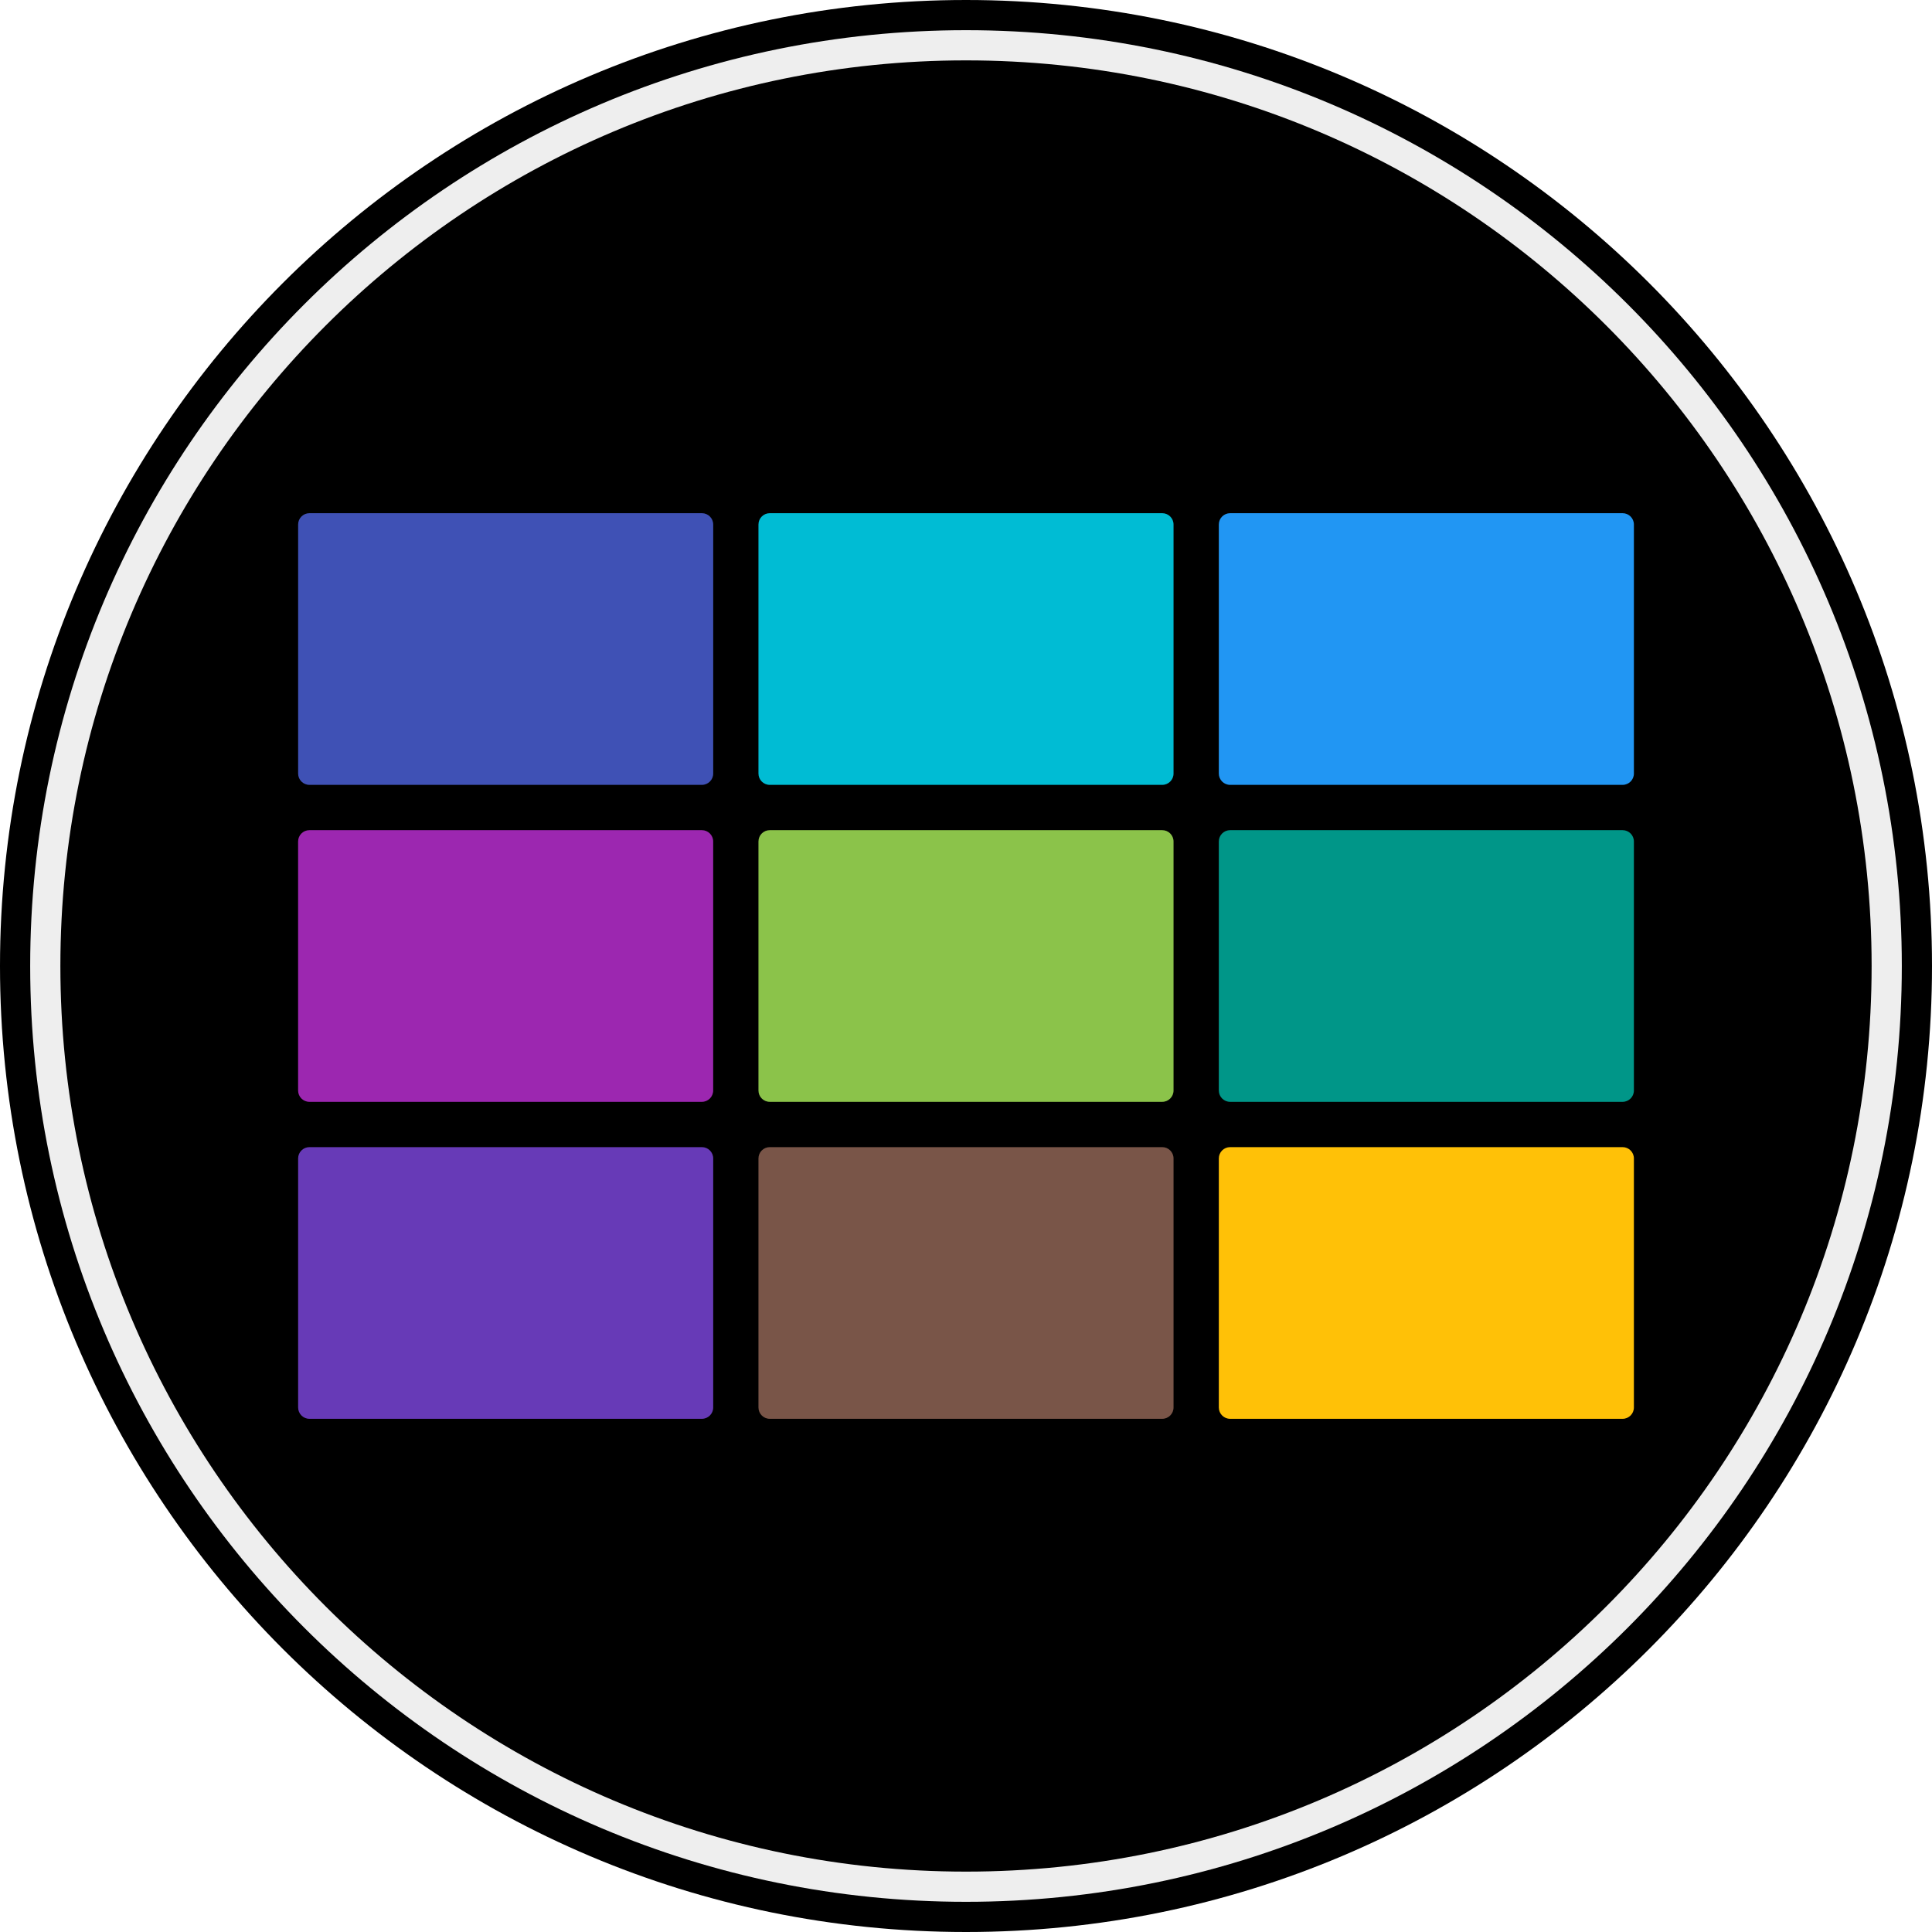
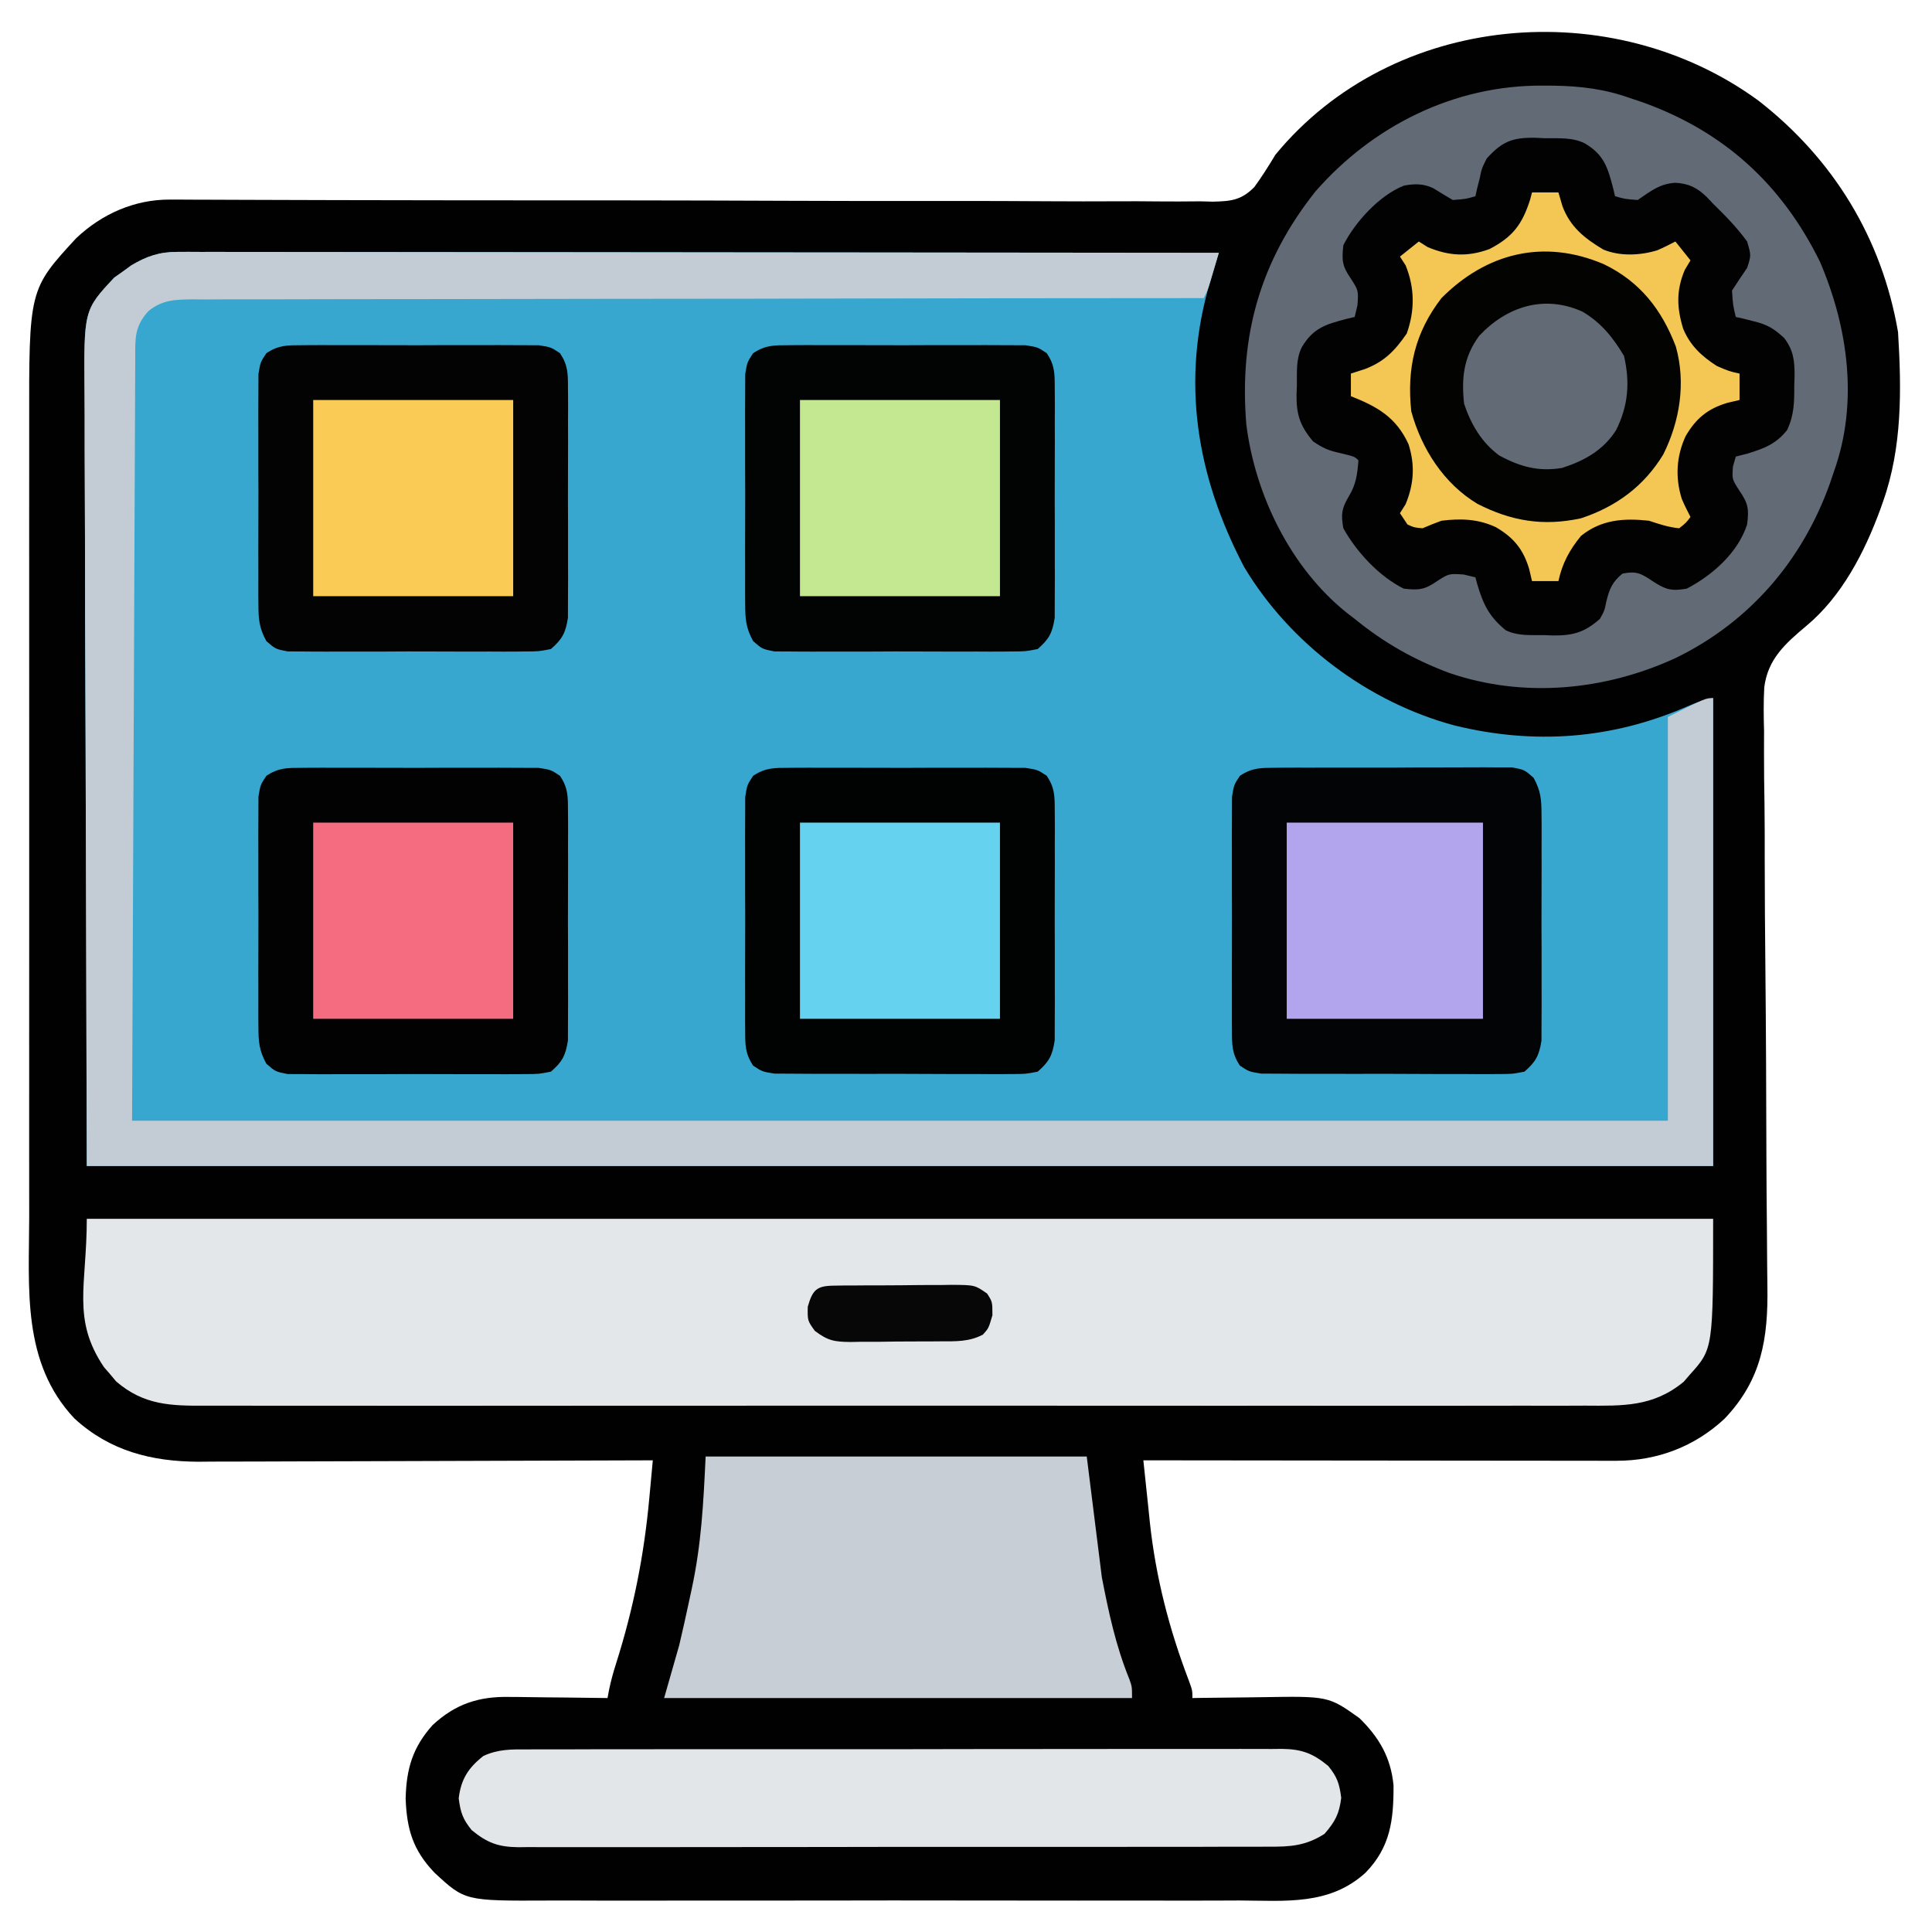
- <svg xmlns="http://www.w3.org/2000/svg" id="Row_3" data-name="Row 3" width="512" height="512" viewBox="0 0 512 512">
-   <defs>
-     <style>
-       .cls-1 {
-         fill: #eee;
-       }
- 
-       .cls-2 {
-         fill: #ffc107;
-       }
- 
-       .cls-3 {
-         fill: #795548;
-       }
- 
-       .cls-4 {
-         fill: #673ab7;
-       }
- 
-       .cls-10, .cls-4 {
-         fill-rule: evenodd;
-       }
- 
-       .cls-5 {
-         fill: #009688;
-       }
- 
-       .cls-6 {
-         fill: #8bc34a;
-       }
- 
-       .cls-7 {
-         fill: #9c27b0;
-       }
- 
-       .cls-8 {
-         fill: #2196f3;
-       }
- 
-       .cls-9 {
-         fill: #00bcd4;
-       }
- 
-       .cls-10 {
-         fill: #3f51b5;
-       }
-     </style>
-   </defs>
-   <circle id="Border" cx="256" cy="256" r="256" />
-   <circle id="Outer_Circle" data-name="Outer Circle" class="cls-1" cx="256" cy="256" r="248" />
-   <circle id="Inner_Circle" data-name="Inner Circle" cx="256" cy="256" r="240" />
-   <rect class="cls-2" x="323" y="304" width="110" height="72" rx="3" ry="3" />
-   <rect class="cls-3" x="201" y="304" width="110" height="72" rx="3" ry="3" />
-   <path class="cls-4" d="M82.007,304h104a3,3,0,0,1,3,3v66a3,3,0,0,1-3,3h-104a3,3,0,0,1-3-3V307A3,3,0,0,1,82.007,304Z" />
-   <rect class="cls-5" x="323" y="220" width="110" height="72" rx="3" ry="3" />
-   <rect class="cls-6" x="201" y="220" width="110" height="72" rx="3" ry="3" />
-   <rect class="cls-7" x="79" y="220" width="110" height="72" rx="3" ry="3" />
-   <rect class="cls-8" x="323" y="136" width="110" height="72" rx="3" ry="3" />
-   <rect class="cls-9" x="201" y="136" width="110" height="72" rx="3" ry="3" />
-   <path class="cls-10" d="M82.007,136h104a3,3,0,0,1,3,3v66a3,3,0,0,1-3,3h-104a3,3,0,0,1-3-3V139A3,3,0,0,1,82.007,136Z" />
+ <svg xmlns="http://www.w3.org/2000/svg" version="1.1" width="512" height="512">
+   <path d="M0 0 C19.83 15.455 32.67 36.388 36.957 61.305 C37.893 76.474 38.093 91.856 32.957 106.305 C32.721 106.974 32.485 107.642 32.242 108.332 C28.084 119.658 22.061 131.356 12.641 139.187 C7.088 143.846 2.447 147.965 1.508 155.438 C1.284 159.346 1.345 163.218 1.453 167.129 C1.453 168.887 1.448 170.644 1.437 172.402 C1.424 177.139 1.489 181.872 1.569 186.608 C1.637 191.583 1.628 196.559 1.627 201.535 C1.635 210.953 1.705 220.37 1.802 229.788 C1.972 246.649 2.031 263.511 2.074 280.372 C2.091 286.282 2.134 292.19 2.2 298.099 C2.238 301.781 2.26 305.463 2.278 309.146 C2.29 310.844 2.309 312.543 2.336 314.241 C2.55 328.024 0.83 338.968 -9.043 349.305 C-16.943 356.663 -26.862 360.435 -37.618 360.425 C-38.727 360.426 -39.836 360.428 -40.979 360.429 C-42.185 360.426 -43.392 360.422 -44.636 360.418 C-45.914 360.418 -47.193 360.419 -48.51 360.419 C-52.008 360.419 -55.505 360.413 -59.003 360.406 C-62.661 360.4 -66.319 360.399 -69.977 360.398 C-76.901 360.395 -83.825 360.387 -90.748 360.377 C-98.632 360.366 -106.516 360.36 -114.4 360.355 C-130.614 360.345 -146.829 360.327 -163.043 360.305 C-162.602 364.581 -162.148 368.855 -161.691 373.129 C-161.568 374.326 -161.445 375.523 -161.318 376.757 C-159.744 391.34 -156.191 405.07 -150.961 418.75 C-150.043 421.305 -150.043 421.305 -150.043 423.305 C-149.085 423.289 -148.127 423.273 -147.141 423.257 C-143.555 423.202 -139.969 423.168 -136.383 423.14 C-134.837 423.125 -133.291 423.104 -131.746 423.078 C-113.988 422.786 -113.988 422.786 -105.793 428.617 C-100.542 433.749 -97.446 439.083 -96.742 446.453 C-96.709 455.625 -97.56 462.815 -104.168 469.596 C-113.715 478.298 -125.385 477.015 -137.49 476.952 C-139.673 476.958 -141.855 476.967 -144.037 476.978 C-149.944 477.001 -155.851 476.992 -161.758 476.976 C-167.95 476.964 -174.142 476.975 -180.334 476.983 C-190.73 476.992 -201.127 476.98 -211.524 476.957 C-223.531 476.929 -235.538 476.938 -247.545 476.966 C-257.868 476.988 -268.191 476.992 -278.514 476.978 C-284.674 476.971 -290.833 476.97 -296.993 476.986 C-302.784 477.001 -308.576 476.991 -314.367 476.962 C-316.488 476.955 -318.61 476.957 -320.731 476.968 C-342.827 477.073 -342.827 477.073 -350.918 469.565 C-356.608 463.61 -358.233 458.098 -358.543 449.992 C-358.363 442.091 -356.703 436.391 -351.398 430.469 C-345.315 424.839 -339.129 422.832 -330.922 423.012 C-330.177 423.016 -329.432 423.02 -328.665 423.025 C-326.311 423.041 -323.959 423.079 -321.605 423.117 C-319.999 423.132 -318.393 423.146 -316.787 423.158 C-312.872 423.191 -308.958 423.243 -305.043 423.305 C-304.905 422.568 -304.767 421.831 -304.625 421.071 C-304.117 418.656 -303.495 416.384 -302.738 414.039 C-298.144 399.499 -295.352 385.458 -293.965 370.27 C-293.875 369.307 -293.785 368.344 -293.693 367.351 C-293.474 365.003 -293.258 362.654 -293.043 360.305 C-293.703 360.307 -294.363 360.31 -295.043 360.313 C-311.136 360.379 -327.229 360.429 -343.323 360.46 C-351.106 360.476 -358.888 360.497 -366.671 360.531 C-373.459 360.561 -380.246 360.58 -387.034 360.587 C-390.624 360.591 -394.214 360.6 -397.804 360.622 C-401.823 360.646 -405.842 360.647 -409.861 360.645 C-411.625 360.661 -411.625 360.661 -413.424 360.678 C-425.905 360.632 -436.94 357.819 -446.305 349.23 C-460.323 334.383 -458.337 314.699 -458.302 295.627 C-458.304 293.134 -458.308 290.641 -458.312 288.148 C-458.321 282.104 -458.319 276.061 -458.314 270.018 C-458.309 265.102 -458.308 260.187 -458.311 255.271 C-458.311 254.569 -458.311 253.867 -458.312 253.143 C-458.312 251.716 -458.313 250.289 -458.313 248.862 C-458.319 235.512 -458.313 222.162 -458.302 208.812 C-458.293 197.381 -458.294 185.95 -458.304 174.519 C-458.314 161.214 -458.319 147.908 -458.312 134.603 C-458.312 133.181 -458.311 131.76 -458.311 130.338 C-458.31 129.639 -458.31 128.94 -458.31 128.22 C-458.308 123.315 -458.311 118.411 -458.316 113.507 C-458.322 106.894 -458.317 100.282 -458.306 93.67 C-458.303 91.25 -458.304 88.83 -458.308 86.41 C-458.369 50.019 -458.369 50.019 -445.855 36.43 C-439.067 30.009 -430.409 26.161 -421.044 26.197 C-420.031 26.198 -419.018 26.199 -417.974 26.201 C-416.862 26.207 -415.751 26.214 -414.606 26.22 C-412.833 26.225 -412.833 26.225 -411.024 26.229 C-407.742 26.238 -404.46 26.251 -401.179 26.265 C-397.639 26.28 -394.1 26.289 -390.561 26.297 C-386.011 26.309 -381.461 26.321 -376.911 26.335 C-365.629 26.37 -354.347 26.386 -343.065 26.391 C-341.841 26.392 -341.841 26.392 -340.593 26.392 C-333.874 26.395 -327.155 26.397 -320.436 26.399 C-314.384 26.401 -308.331 26.403 -302.279 26.406 C-301.416 26.407 -300.553 26.407 -299.664 26.408 C-285.683 26.416 -271.702 26.461 -257.72 26.517 C-243.364 26.575 -229.009 26.59 -214.653 26.568 C-205.798 26.556 -196.945 26.576 -188.091 26.639 C-182.022 26.68 -175.953 26.679 -169.884 26.648 C-166.382 26.63 -162.883 26.631 -159.382 26.68 C-155.582 26.724 -151.788 26.7 -147.988 26.659 C-146.885 26.688 -145.783 26.716 -144.647 26.746 C-139.819 26.629 -137.13 26.397 -133.637 22.887 C-131.607 20.101 -129.824 17.253 -128.043 14.305 C-96.889 -23.559 -38.844 -28.451 0 0 Z " fill="#010101" transform="translate(466.043,26.69531)" />
+   <path d="M0 0 C0.989 -0.004 1.978 -0.008 2.996 -0.012 C4.075 -0.006 5.154 -0 6.265 0.006 C7.993 0.003 7.993 0.003 9.756 0 C12.948 -0.002 16.141 0.004 19.333 0.014 C22.778 0.023 26.222 0.02 29.666 0.018 C35.633 0.017 41.599 0.023 47.565 0.035 C56.191 0.051 64.817 0.056 73.443 0.059 C87.439 0.063 101.434 0.076 115.43 0.095 C129.025 0.114 142.62 0.128 156.215 0.136 C157.472 0.137 157.472 0.137 158.754 0.138 C162.958 0.14 167.163 0.143 171.367 0.145 C206.243 0.166 241.12 0.201 275.996 0.246 C275.791 0.93 275.585 1.613 275.373 2.318 C275.104 3.216 274.834 4.114 274.556 5.04 C274.288 5.93 274.021 6.819 273.745 7.736 C265.865 34.145 270.048 59.36 282.688 83.473 C294.87 103.845 315.623 119.371 338.473 125.504 C359.478 130.653 380.096 129.167 399.922 120.551 C402.996 119.246 402.996 119.246 406.996 118.246 C406.996 159.166 406.996 200.086 406.996 242.246 C264.766 242.246 122.536 242.246 -24.004 242.246 C-24.107 205.657 -24.21 169.069 -24.316 131.371 C-24.362 119.82 -24.407 108.269 -24.454 96.368 C-24.477 82.258 -24.477 82.258 -24.481 75.651 C-24.486 71.039 -24.504 66.427 -24.532 61.815 C-24.566 55.928 -24.576 50.041 -24.569 44.153 C-24.571 41.995 -24.58 39.837 -24.6 37.68 C-24.79 15.429 -24.79 15.429 -16.722 6.809 C-15.624 6.035 -15.624 6.035 -14.504 5.246 C-13.772 4.71 -13.039 4.174 -12.285 3.621 C-8.208 1.164 -4.768 -0.004 0 0 Z " fill="#37A7D0" transform="translate(47.00372,66.7539)" />
+   <path d="M0 0 C142.23 0 284.46 0 431 0 C431 34.449 431 34.449 424.812 41.312 C424.283 41.927 423.753 42.542 423.207 43.176 C415.121 49.86 407.085 49.569 397.096 49.508 C395.466 49.513 393.835 49.519 392.205 49.527 C387.734 49.544 383.264 49.535 378.794 49.523 C373.969 49.514 369.145 49.528 364.32 49.539 C354.872 49.557 345.424 49.553 335.976 49.541 C328.298 49.532 320.619 49.531 312.941 49.535 C311.848 49.536 310.755 49.536 309.629 49.537 C307.409 49.538 305.189 49.54 302.968 49.541 C282.15 49.552 261.332 49.539 240.514 49.518 C222.651 49.5 204.789 49.503 186.926 49.521 C166.183 49.543 145.439 49.551 124.695 49.539 C122.483 49.538 120.271 49.537 118.059 49.535 C116.427 49.534 116.427 49.534 114.761 49.533 C107.092 49.53 99.423 49.536 91.754 49.545 C82.407 49.556 73.061 49.553 63.715 49.532 C58.946 49.522 54.178 49.517 49.409 49.531 C45.043 49.543 40.678 49.536 36.312 49.515 C34.733 49.51 33.154 49.513 31.576 49.522 C22.282 49.575 15.15 49.421 7.793 43.105 C7.263 42.473 6.733 41.84 6.188 41.188 C5.645 40.562 5.102 39.937 4.543 39.293 C-4.022 26.565 0 17.674 0 0 Z " fill="#E3E7EA" transform="translate(23,323)" />
+   <path d="M0 0 C0.989 -0.004 1.978 -0.008 2.996 -0.012 C4.075 -0.006 5.154 -0 6.265 0.006 C7.993 0.003 7.993 0.003 9.756 0 C12.948 -0.002 16.141 0.004 19.333 0.014 C22.778 0.023 26.222 0.02 29.666 0.018 C35.633 0.017 41.599 0.023 47.565 0.035 C56.191 0.051 64.817 0.056 73.443 0.059 C87.439 0.063 101.434 0.076 115.43 0.095 C129.025 0.114 142.62 0.128 156.215 0.136 C157.472 0.137 157.472 0.137 158.754 0.138 C162.958 0.14 167.163 0.143 171.367 0.145 C206.243 0.166 241.12 0.201 275.996 0.246 C275.519 1.872 275.04 3.497 274.559 5.121 C274.292 6.026 274.025 6.931 273.75 7.863 C272.996 10.246 272.996 10.246 271.996 12.246 C271.124 12.246 271.124 12.246 270.233 12.247 C235.762 12.26 201.291 12.3 166.82 12.373 C162.682 12.382 158.544 12.39 154.406 12.399 C153.582 12.4 152.758 12.402 151.909 12.404 C138.567 12.43 125.224 12.44 111.881 12.442 C98.192 12.445 84.503 12.467 70.814 12.507 C62.366 12.53 53.918 12.539 45.469 12.53 C39.678 12.524 33.886 12.537 28.094 12.565 C24.752 12.58 21.41 12.585 18.067 12.573 C14.443 12.561 10.82 12.58 7.196 12.607 C6.139 12.596 5.083 12.586 3.995 12.575 C-0.62 12.638 -3.956 12.693 -7.641 15.661 C-11.465 19.845 -11.155 23.02 -11.162 28.459 C-11.167 29.316 -11.172 30.173 -11.177 31.057 C-11.192 33.955 -11.201 36.852 -11.209 39.75 C-11.219 41.853 -11.229 43.956 -11.239 46.059 C-11.267 51.707 -11.288 57.355 -11.308 63.002 C-11.327 68.296 -11.352 73.589 -11.377 78.883 C-11.445 94.379 -11.505 109.875 -11.566 125.371 C-11.711 159.98 -11.855 194.589 -12.004 230.246 C122.306 230.246 256.616 230.246 394.996 230.246 C394.996 194.936 394.996 159.626 394.996 123.246 C404.996 118.246 404.996 118.246 406.996 118.246 C406.996 159.166 406.996 200.086 406.996 242.246 C264.766 242.246 122.536 242.246 -24.004 242.246 C-24.107 205.657 -24.21 169.069 -24.316 131.371 C-24.362 119.82 -24.407 108.269 -24.454 96.368 C-24.477 82.258 -24.477 82.258 -24.481 75.651 C-24.486 71.039 -24.504 66.427 -24.532 61.815 C-24.566 55.928 -24.576 50.041 -24.569 44.153 C-24.571 41.995 -24.58 39.837 -24.6 37.68 C-24.79 15.429 -24.79 15.429 -16.722 6.809 C-15.624 6.035 -15.624 6.035 -14.504 5.246 C-13.772 4.71 -13.039 4.174 -12.285 3.621 C-8.208 1.164 -4.768 -0.004 0 0 Z " fill="#C3CCD4" transform="translate(47.00372,66.7539)" />
+   <path d="M0 0 C0.781 -0.011 1.562 -0.022 2.367 -0.033 C7.68 0.034 10.811 1.044 15 4.562 C17.458 8.25 18.012 11.259 19 15.562 C21.714 16.434 21.714 16.434 25 16.562 C25.949 15.923 26.898 15.284 27.875 14.625 C30.959 12.59 33.054 11.669 36.785 11.848 C41.846 13.481 45.407 17.815 49 21.562 C49.576 22.119 50.152 22.676 50.746 23.25 C53.207 25.816 53.996 27.535 54.562 31.062 C54 34.562 54 34.562 51.938 37.562 C49.611 40.512 49.611 40.512 50.25 44.438 C50.498 45.469 50.745 46.5 51 47.562 C51.664 47.709 52.328 47.856 53.012 48.008 C54.336 48.344 54.336 48.344 55.688 48.688 C56.558 48.896 57.428 49.105 58.324 49.32 C61.904 50.982 64.176 53.103 66 56.562 C66.665 59.594 66.657 62.47 66.562 65.562 C66.573 66.344 66.584 67.125 66.596 67.93 C66.529 73.247 65.486 76.343 62 80.562 C58.733 82.816 54.803 83.539 51 84.562 C50.129 87.276 50.129 87.276 50 90.562 C50.66 91.491 51.32 92.419 52 93.375 C54.367 97.148 54.513 98.964 53.805 103.258 C51.491 109.884 44.206 116.459 38 119.562 C33.987 120.019 32.425 119.861 29.062 117.5 C26.056 115.178 26.056 115.178 22.125 115.812 C21.094 116.06 20.062 116.308 19 116.562 C18.841 117.238 18.683 117.913 18.52 118.609 C17.085 124.094 16.13 127.537 11 130.562 C7.774 132.175 4.291 131.83 0.75 131.875 C-0.002 131.904 -0.753 131.933 -1.527 131.963 C-6.834 132.023 -9.778 131.055 -14 127.562 C-16.253 124.295 -16.976 120.366 -18 116.562 C-21.22 115.696 -21.22 115.696 -25 115.562 C-27.031 116.848 -29.033 118.181 -31 119.562 C-34.223 120.263 -36.023 120.11 -38.91 118.492 C-44.35 114.656 -49.987 109.588 -53 103.562 C-53.457 99.633 -53.04 97.302 -51 94 C-49.08 90.7 -48.26 89.263 -49 85.562 C-51.897 83.382 -51.897 83.382 -55.375 82.75 C-59.476 81.406 -61.234 79.817 -64 76.562 C-65.613 73.337 -65.268 69.853 -65.312 66.312 C-65.342 65.561 -65.371 64.809 -65.4 64.035 C-65.461 58.732 -64.526 55.756 -61 51.562 C-57.313 49.104 -54.303 48.55 -50 47.562 C-49.133 44.343 -49.133 44.343 -49 40.562 C-50.285 38.531 -51.619 36.53 -53 34.562 C-53.628 30.796 -53.267 29.075 -51.5 25.688 C-47.4 20.172 -42.728 14.592 -36 12.562 C-32.177 12.413 -28.938 12.845 -25.875 15.188 C-23.947 16.921 -23.947 16.921 -20.75 16.25 C-19.843 16.023 -18.935 15.796 -18 15.562 C-17.853 14.899 -17.706 14.235 -17.555 13.551 C-17.33 12.668 -17.106 11.785 -16.875 10.875 C-16.666 10.005 -16.457 9.135 -16.242 8.238 C-12.766 0.75 -7.544 -0.23 0 0 Z " fill="#030202" transform="translate(409,36.4375)" />
+   <path d="M0 0 C0.971 0.005 1.942 0.01 2.943 0.015 C10.072 0.131 16.443 0.896 23.188 3.312 C24.238 3.664 25.289 4.016 26.371 4.379 C48.002 12.099 63.385 26.131 73.5 46.688 C80.97 64.144 83.74 84.045 77.188 102.312 C76.824 103.386 76.46 104.46 76.086 105.566 C68.757 125.968 54.802 142.168 35.274 151.681 C16.505 160.336 -5.129 162.415 -24.841 155.612 C-34.137 152.137 -42.099 147.611 -49.812 141.312 C-50.454 140.821 -51.096 140.33 -51.758 139.824 C-66.735 127.903 -76.184 108.53 -78.527 89.781 C-80.445 66.452 -74.925 46.586 -60.211 28.055 C-44.933 10.587 -23.348 -0.14 0 0 Z M-14.812 19.312 C-16.13 21.92 -16.13 21.92 -16.688 24.625 C-16.912 25.508 -17.136 26.391 -17.367 27.301 C-17.514 27.965 -17.661 28.629 -17.812 29.312 C-20.375 30.062 -20.375 30.062 -23.812 30.312 C-25.539 29.29 -27.264 28.264 -28.965 27.199 C-31.582 25.943 -33.943 25.972 -36.766 26.508 C-43.224 29.047 -49.738 36.164 -52.812 42.312 C-53.269 46.326 -53.111 47.887 -50.75 51.25 C-48.812 54.312 -48.812 54.312 -49.062 58.188 C-49.31 59.219 -49.557 60.25 -49.812 61.312 C-50.488 61.471 -51.163 61.63 -51.859 61.793 C-57.344 63.227 -60.787 64.182 -63.812 69.312 C-65.425 72.538 -65.08 76.022 -65.125 79.562 C-65.154 80.314 -65.183 81.066 -65.213 81.84 C-65.273 87.143 -64.339 90.119 -60.812 94.312 C-58.11 96.114 -56.734 96.706 -53.688 97.375 C-49.812 98.312 -49.812 98.312 -48.812 99.312 C-49.097 103.006 -49.431 105.687 -51.375 108.875 C-53.277 112.1 -53.466 113.61 -52.812 117.312 C-49.29 123.634 -43.332 130.053 -36.812 133.312 C-32.799 133.769 -31.238 133.611 -27.875 131.25 C-24.812 129.312 -24.812 129.312 -20.938 129.562 C-19.391 129.934 -19.391 129.934 -17.812 130.312 C-17.654 130.904 -17.495 131.496 -17.332 132.105 C-15.766 137.408 -14.212 140.702 -9.812 144.312 C-6.587 145.925 -3.103 145.58 0.438 145.625 C1.189 145.654 1.941 145.683 2.715 145.713 C7.985 145.773 11.095 144.936 15.188 141.312 C16.405 139.115 16.405 139.115 16.875 136.75 C17.706 133.397 18.448 131.504 21.188 129.312 C24.824 128.625 26.03 129.205 29.125 131.312 C32.642 133.609 34.079 133.997 38.188 133.312 C45.051 129.732 51.765 123.773 54.188 116.312 C54.71 112.216 54.5 110.766 52.125 107.312 C50.188 104.312 50.188 104.312 50.438 100.938 C50.685 100.071 50.932 99.205 51.188 98.312 C52.765 97.91 52.765 97.91 54.375 97.5 C58.785 96.126 61.907 94.942 64.797 91.266 C66.694 87.238 66.702 83.774 66.688 79.375 C66.716 78.589 66.744 77.804 66.773 76.994 C66.787 72.945 66.497 70.132 63.988 66.863 C61.18 64.305 59.517 63.312 55.875 62.438 C54.55 62.101 54.55 62.101 53.199 61.758 C52.535 61.611 51.871 61.464 51.188 61.312 C50.438 58.188 50.438 58.188 50.188 54.312 C51.492 52.293 52.826 50.293 54.188 48.312 C55.273 44.988 55.273 44.988 54.188 41.312 C51.515 37.63 48.439 34.484 45.188 31.312 C44.37 30.446 44.37 30.446 43.535 29.562 C40.927 27.02 38.75 25.972 35.188 25.75 C31.006 25.989 28.621 27.999 25.188 30.312 C21.812 30.062 21.812 30.062 19.188 29.312 C19.029 28.637 18.87 27.962 18.707 27.266 C17.273 21.781 16.318 18.338 11.188 15.312 C7.834 13.636 4.122 14.002 0.438 13.938 C-0.362 13.9 -1.161 13.863 -1.984 13.824 C-8.015 13.735 -10.735 14.802 -14.812 19.312 Z " fill="#616A75" transform="translate(408.8125,22.6875)" />
+   <path d="M0 0 C33.33 0 66.66 0 101 0 C102.32 10.56 103.64 21.12 105 32 C106.812 41.343 108.684 50.13 112.266 58.934 C113 61 113 61 113 64 C72.08 64 31.16 64 -11 64 C-9.02 57.07 -9.02 57.07 -7 50 C-6.064 46.002 -5.158 42.016 -4.312 38 C-4.1 37.016 -3.888 36.033 -3.67 35.02 C-1.126 23.127 -0.6 12.599 0 0 Z " fill="#C8CED5" transform="translate(187,386)" />
+   <path d="M0 0 C1.059 -0.013 1.059 -0.013 2.14 -0.026 C4.469 -0.049 6.797 -0.042 9.127 -0.033 C10.748 -0.038 12.37 -0.044 13.991 -0.052 C17.387 -0.062 20.783 -0.058 24.179 -0.043 C28.531 -0.026 32.881 -0.049 37.233 -0.084 C40.58 -0.106 43.928 -0.105 47.275 -0.097 C48.88 -0.096 50.484 -0.103 52.088 -0.117 C54.332 -0.135 56.573 -0.12 58.816 -0.098 C60.092 -0.097 61.368 -0.096 62.683 -0.095 C65.908 0.533 65.908 0.533 68.319 2.641 C70.254 6.163 70.415 8.437 70.426 12.448 C70.433 13.123 70.44 13.798 70.447 14.494 C70.465 16.716 70.453 18.937 70.439 21.158 C70.442 22.709 70.446 24.259 70.451 25.809 C70.457 29.054 70.448 32.298 70.43 35.543 C70.407 39.696 70.42 43.848 70.444 48.001 C70.458 51.201 70.454 54.401 70.443 57.601 C70.441 59.132 70.444 60.663 70.453 62.194 C70.464 64.336 70.448 66.477 70.426 68.619 C70.423 69.837 70.419 71.054 70.416 72.308 C69.793 76.266 68.925 77.896 65.908 80.533 C62.683 81.162 62.683 81.162 58.816 81.165 C58.11 81.172 57.404 81.179 56.676 81.186 C54.347 81.203 52.019 81.184 49.689 81.162 C48.068 81.163 46.447 81.166 44.825 81.17 C41.429 81.173 38.033 81.158 34.637 81.13 C30.286 81.096 25.935 81.102 21.584 81.121 C18.236 81.132 14.889 81.123 11.541 81.108 C9.937 81.102 8.333 81.103 6.728 81.109 C4.485 81.115 2.243 81.094 0 81.067 C-1.276 81.061 -2.552 81.054 -3.866 81.048 C-7.092 80.533 -7.092 80.533 -9.503 78.938 C-11.659 75.675 -11.6 73.433 -11.609 69.533 C-11.616 68.837 -11.623 68.141 -11.631 67.423 C-11.648 65.126 -11.637 62.83 -11.623 60.533 C-11.626 58.934 -11.63 57.336 -11.635 55.737 C-11.641 52.387 -11.632 49.039 -11.613 45.69 C-11.59 41.399 -11.604 37.109 -11.628 32.818 C-11.642 29.516 -11.637 26.215 -11.627 22.914 C-11.624 21.332 -11.628 19.75 -11.637 18.168 C-11.647 15.956 -11.632 13.745 -11.609 11.533 C-11.606 10.275 -11.603 9.017 -11.6 7.721 C-11.092 4.533 -11.092 4.533 -9.503 2.129 C-6.216 -0.046 -3.93 0.019 0 0 Z " fill="#030405" transform="translate(338.0918,203.4666)" />
+   <path d="M0 0 C0.706 -0.007 1.412 -0.014 2.14 -0.021 C4.469 -0.039 6.798 -0.027 9.127 -0.014 C10.748 -0.016 12.37 -0.02 13.991 -0.025 C17.387 -0.031 20.783 -0.023 24.179 -0.004 C28.531 0.019 32.881 0.006 37.233 -0.018 C40.58 -0.033 43.928 -0.028 47.275 -0.018 C48.88 -0.015 50.484 -0.018 52.088 -0.028 C54.332 -0.038 56.573 -0.022 58.816 0 C60.092 0.003 61.368 0.006 62.683 0.01 C65.908 0.518 65.908 0.518 68.319 2.119 C70.461 5.352 70.416 7.543 70.426 11.41 C70.433 12.095 70.44 12.78 70.447 13.486 C70.465 15.746 70.453 18.004 70.439 20.264 C70.442 21.838 70.446 23.412 70.451 24.986 C70.457 28.284 70.448 31.581 70.43 34.879 C70.407 39.101 70.42 43.321 70.444 47.542 C70.458 50.793 70.454 54.043 70.443 57.294 C70.441 58.85 70.444 60.406 70.453 61.962 C70.464 64.141 70.448 66.318 70.426 68.496 C70.423 69.734 70.419 70.972 70.416 72.248 C69.797 76.234 68.95 77.868 65.908 80.518 C62.683 81.146 62.683 81.146 58.816 81.149 C58.11 81.156 57.404 81.163 56.676 81.17 C54.347 81.187 52.019 81.168 49.689 81.146 C48.068 81.147 46.447 81.15 44.825 81.154 C41.429 81.157 38.033 81.142 34.637 81.115 C30.286 81.08 25.935 81.086 21.584 81.105 C18.236 81.116 14.889 81.107 11.541 81.092 C9.937 81.087 8.333 81.087 6.728 81.093 C4.485 81.099 2.243 81.078 0 81.051 C-1.276 81.045 -2.552 81.039 -3.866 81.032 C-7.092 80.518 -7.092 80.518 -9.503 78.922 C-11.659 75.659 -11.6 73.417 -11.609 69.518 C-11.616 68.821 -11.623 68.125 -11.631 67.407 C-11.648 65.11 -11.637 62.815 -11.623 60.518 C-11.626 58.919 -11.63 57.32 -11.635 55.721 C-11.641 52.372 -11.632 49.023 -11.613 45.674 C-11.59 41.383 -11.604 37.093 -11.628 32.802 C-11.642 29.501 -11.637 26.2 -11.627 22.898 C-11.624 21.316 -11.628 19.734 -11.637 18.152 C-11.647 15.94 -11.632 13.73 -11.609 11.518 C-11.606 10.259 -11.603 9.001 -11.6 7.705 C-11.092 4.518 -11.092 4.518 -9.503 2.112 C-6.214 -0.063 -3.932 0.01 0 0 Z " fill="#010303" transform="translate(209.0918,203.4824)" />
+   <path d="M0 0 C0.706 -0.007 1.412 -0.014 2.14 -0.021 C4.469 -0.039 6.798 -0.027 9.127 -0.014 C10.748 -0.016 12.37 -0.02 13.991 -0.025 C17.387 -0.031 20.783 -0.023 24.179 -0.004 C28.531 0.019 32.881 0.006 37.233 -0.018 C40.58 -0.033 43.928 -0.028 47.275 -0.018 C48.88 -0.015 50.484 -0.018 52.088 -0.028 C54.332 -0.038 56.573 -0.022 58.816 0 C60.092 0.003 61.368 0.006 62.683 0.01 C65.908 0.518 65.908 0.518 68.319 2.119 C70.461 5.352 70.416 7.543 70.426 11.41 C70.433 12.095 70.44 12.78 70.447 13.486 C70.465 15.746 70.453 18.004 70.439 20.264 C70.442 21.838 70.446 23.412 70.451 24.986 C70.457 28.284 70.448 31.581 70.43 34.879 C70.407 39.101 70.42 43.321 70.444 47.542 C70.458 50.793 70.454 54.043 70.443 57.294 C70.441 58.85 70.444 60.406 70.453 61.962 C70.464 64.141 70.448 66.318 70.426 68.496 C70.423 69.734 70.419 70.972 70.416 72.248 C69.797 76.234 68.949 77.867 65.908 80.518 C62.683 81.152 62.683 81.152 58.816 81.165 C58.11 81.173 57.404 81.182 56.676 81.191 C54.347 81.213 52.019 81.199 49.689 81.182 C48.068 81.185 46.447 81.19 44.825 81.196 C41.429 81.204 38.033 81.193 34.637 81.169 C30.285 81.141 25.935 81.157 21.584 81.187 C18.236 81.205 14.889 81.2 11.541 81.187 C9.937 81.183 8.332 81.187 6.728 81.199 C4.485 81.212 2.243 81.192 0 81.165 C-1.276 81.161 -2.552 81.157 -3.866 81.152 C-7.092 80.518 -7.092 80.518 -9.503 78.416 C-11.451 74.862 -11.599 72.542 -11.609 68.496 C-11.616 67.809 -11.623 67.122 -11.631 66.415 C-11.648 64.156 -11.637 61.898 -11.623 59.639 C-11.626 58.064 -11.63 56.488 -11.635 54.913 C-11.641 51.617 -11.632 48.322 -11.613 45.026 C-11.59 40.803 -11.604 36.581 -11.628 32.359 C-11.642 29.108 -11.637 25.858 -11.627 22.607 C-11.624 21.05 -11.628 19.493 -11.637 17.937 C-11.647 15.76 -11.632 13.586 -11.609 11.41 C-11.606 10.173 -11.603 8.935 -11.6 7.66 C-11.092 4.518 -11.092 4.518 -9.503 2.119 C-6.214 -0.066 -3.937 0.01 0 0 Z " fill="#020202" transform="translate(80.0918,203.4824)" />
+   <path d="M0 0 C0.706 -0.007 1.412 -0.014 2.14 -0.021 C4.469 -0.039 6.798 -0.027 9.127 -0.014 C10.748 -0.016 12.37 -0.02 13.991 -0.025 C17.387 -0.031 20.783 -0.023 24.179 -0.004 C28.531 0.019 32.881 0.006 37.233 -0.018 C40.58 -0.033 43.928 -0.028 47.275 -0.018 C48.88 -0.015 50.484 -0.018 52.088 -0.028 C54.332 -0.038 56.573 -0.022 58.816 0 C60.092 0.003 61.368 0.006 62.683 0.01 C65.908 0.518 65.908 0.518 68.319 2.119 C70.461 5.352 70.416 7.543 70.426 11.41 C70.433 12.095 70.44 12.78 70.447 13.486 C70.465 15.746 70.453 18.004 70.439 20.264 C70.442 21.838 70.446 23.412 70.451 24.986 C70.457 28.284 70.448 31.581 70.43 34.879 C70.407 39.101 70.42 43.321 70.444 47.542 C70.458 50.793 70.454 54.043 70.443 57.294 C70.441 58.85 70.444 60.406 70.453 61.962 C70.464 64.141 70.448 66.318 70.426 68.496 C70.423 69.734 70.419 70.972 70.416 72.248 C69.797 76.234 68.949 77.867 65.908 80.518 C62.683 81.152 62.683 81.152 58.816 81.165 C58.11 81.173 57.404 81.182 56.676 81.191 C54.347 81.213 52.019 81.199 49.689 81.182 C48.068 81.185 46.447 81.19 44.825 81.196 C41.429 81.204 38.033 81.193 34.637 81.169 C30.285 81.141 25.935 81.157 21.584 81.187 C18.236 81.205 14.889 81.2 11.541 81.187 C9.937 81.183 8.332 81.187 6.728 81.199 C4.485 81.212 2.243 81.192 0 81.165 C-1.276 81.161 -2.552 81.157 -3.866 81.152 C-7.092 80.518 -7.092 80.518 -9.503 78.416 C-11.451 74.862 -11.599 72.542 -11.609 68.496 C-11.616 67.809 -11.623 67.122 -11.631 66.415 C-11.648 64.156 -11.637 61.898 -11.623 59.639 C-11.626 58.064 -11.63 56.488 -11.635 54.913 C-11.641 51.617 -11.632 48.322 -11.613 45.026 C-11.59 40.803 -11.604 36.581 -11.628 32.359 C-11.642 29.108 -11.637 25.858 -11.627 22.607 C-11.624 21.05 -11.628 19.493 -11.637 17.937 C-11.647 15.76 -11.632 13.586 -11.609 11.41 C-11.606 10.173 -11.603 8.935 -11.6 7.66 C-11.092 4.518 -11.092 4.518 -9.503 2.119 C-6.214 -0.066 -3.937 0.01 0 0 Z " fill="#020302" transform="translate(80.0918,91.48242)" />
+   <path d="M0 0 C0.706 -0.007 1.412 -0.014 2.14 -0.021 C4.469 -0.039 6.798 -0.027 9.127 -0.014 C10.748 -0.016 12.37 -0.02 13.991 -0.025 C17.387 -0.031 20.783 -0.023 24.179 -0.004 C28.531 0.019 32.881 0.006 37.233 -0.018 C40.58 -0.033 43.928 -0.028 47.275 -0.018 C48.88 -0.015 50.484 -0.018 52.088 -0.028 C54.332 -0.038 56.573 -0.022 58.816 0 C60.092 0.003 61.368 0.006 62.683 0.01 C65.908 0.518 65.908 0.518 68.319 2.119 C70.461 5.352 70.416 7.543 70.426 11.41 C70.433 12.095 70.44 12.78 70.447 13.486 C70.465 15.746 70.453 18.004 70.439 20.264 C70.442 21.838 70.446 23.412 70.451 24.986 C70.457 28.284 70.448 31.581 70.43 34.879 C70.407 39.101 70.42 43.321 70.444 47.542 C70.458 50.793 70.454 54.043 70.443 57.294 C70.441 58.85 70.444 60.406 70.453 61.962 C70.464 64.141 70.448 66.318 70.426 68.496 C70.423 69.734 70.419 70.972 70.416 72.248 C69.797 76.234 68.949 77.867 65.908 80.518 C62.683 81.152 62.683 81.152 58.816 81.165 C58.11 81.173 57.404 81.182 56.676 81.191 C54.347 81.213 52.019 81.199 49.689 81.182 C48.068 81.185 46.447 81.19 44.825 81.196 C41.429 81.204 38.033 81.193 34.637 81.169 C30.285 81.141 25.935 81.157 21.584 81.187 C18.236 81.205 14.889 81.2 11.541 81.187 C9.937 81.183 8.332 81.187 6.728 81.199 C4.485 81.212 2.243 81.192 0 81.165 C-1.276 81.161 -2.552 81.157 -3.866 81.152 C-7.092 80.518 -7.092 80.518 -9.503 78.416 C-11.451 74.862 -11.599 72.542 -11.609 68.496 C-11.616 67.809 -11.623 67.122 -11.631 66.415 C-11.648 64.156 -11.637 61.898 -11.623 59.639 C-11.626 58.064 -11.63 56.488 -11.635 54.913 C-11.641 51.617 -11.632 48.322 -11.613 45.026 C-11.59 40.803 -11.604 36.581 -11.628 32.359 C-11.642 29.108 -11.637 25.858 -11.627 22.607 C-11.624 21.05 -11.628 19.493 -11.637 17.937 C-11.647 15.76 -11.632 13.586 -11.609 11.41 C-11.606 10.173 -11.603 8.935 -11.6 7.66 C-11.092 4.518 -11.092 4.518 -9.503 2.119 C-6.214 -0.066 -3.937 0.01 0 0 Z " fill="#020303" transform="translate(209.0918,91.48242)" />
+   <path d="M0 0 C2.31 0 4.62 0 7 0 C7.351 1.196 7.701 2.393 8.062 3.625 C10.123 9.159 13.952 12.185 18.922 15.145 C23.351 16.968 28.669 16.714 33.207 15.324 C34.838 14.623 36.426 13.821 38 13 C39.32 14.65 40.64 16.3 42 18 C41.505 18.825 41.01 19.65 40.5 20.5 C38.177 25.92 38.364 30.598 40.062 36.125 C41.935 40.611 44.95 43.402 49 46 C52.246 47.392 52.246 47.392 55 48 C55 50.31 55 52.62 55 55 C53.948 55.248 52.896 55.495 51.812 55.75 C46.577 57.291 43.413 59.899 40.688 64.625 C38.239 69.969 37.93 75.57 39.684 81.191 C40.376 82.83 41.177 84.423 42 86 C40.812 87.562 40.812 87.562 39 89 C36.126 88.713 33.742 87.914 31 87 C24.31 86.275 18.395 86.684 13 91 C9.969 94.679 7.99 98.331 7 103 C4.69 103 2.38 103 0 103 C-0.247 101.948 -0.495 100.896 -0.75 99.812 C-2.291 94.577 -4.899 91.413 -9.625 88.688 C-14.355 86.504 -18.877 86.372 -24 87 C-25.684 87.622 -27.358 88.275 -29 89 C-31.188 88.812 -31.188 88.812 -33 88 C-33.66 87.01 -34.32 86.02 -35 85 C-34.258 83.824 -34.258 83.824 -33.5 82.625 C-31.295 77.297 -30.96 72.264 -32.727 66.719 C-35.989 59.611 -40.95 56.765 -48 54 C-48 52.02 -48 50.04 -48 48 C-46.175 47.412 -46.175 47.412 -44.312 46.812 C-39.124 44.851 -36.324 41.917 -33.188 37.375 C-31.036 31.26 -31.058 25.315 -33.5 19.312 C-33.995 18.549 -34.49 17.786 -35 17 C-33.35 15.68 -31.7 14.36 -30 13 C-29.216 13.495 -28.433 13.99 -27.625 14.5 C-21.941 16.852 -17.102 17.133 -11.273 15.004 C-5.14 11.811 -2.629 8.526 -0.523 1.977 C-0.351 1.324 -0.178 0.672 0 0 Z " fill="#030301" transform="translate(406,51)" />
+   <path d="M0 0 C0.878 -0.005 1.756 -0.011 2.661 -0.016 C5.602 -0.031 8.544 -0.023 11.486 -0.016 C13.595 -0.022 15.704 -0.029 17.813 -0.037 C23.543 -0.055 29.272 -0.054 35.001 -0.048 C39.782 -0.045 44.564 -0.051 49.345 -0.057 C60.624 -0.071 71.903 -0.07 83.182 -0.058 C94.822 -0.047 106.462 -0.061 118.101 -0.088 C128.092 -0.11 138.083 -0.117 148.074 -0.111 C154.042 -0.107 160.01 -0.11 165.978 -0.127 C171.59 -0.142 177.202 -0.138 182.813 -0.12 C184.873 -0.116 186.933 -0.119 188.993 -0.13 C191.805 -0.143 194.615 -0.131 197.427 -0.114 C198.65 -0.128 198.65 -0.128 199.898 -0.143 C205.146 -0.075 208.097 0.943 212.277 4.388 C214.65 7.314 215.237 9.071 215.714 12.825 C215.186 17.13 214.103 19.115 211.277 22.388 C206.263 25.567 202.212 25.818 196.471 25.775 C195.597 25.781 194.722 25.786 193.821 25.792 C190.896 25.806 187.971 25.799 185.046 25.792 C182.947 25.797 180.847 25.804 178.748 25.813 C173.05 25.83 167.352 25.829 161.653 25.824 C156.897 25.82 152.14 25.827 147.383 25.833 C136.163 25.847 124.943 25.845 113.723 25.834 C102.145 25.822 90.568 25.836 78.99 25.863 C69.05 25.885 59.11 25.892 49.17 25.886 C43.233 25.883 37.297 25.885 31.36 25.902 C25.778 25.918 20.197 25.914 14.616 25.895 C12.567 25.891 10.518 25.894 8.47 25.905 C5.673 25.918 2.878 25.907 0.082 25.889 C-1.134 25.903 -1.134 25.903 -2.376 25.918 C-7.61 25.85 -10.553 24.821 -14.723 21.388 C-17.096 18.461 -17.683 16.705 -18.161 12.95 C-17.539 7.892 -15.625 4.881 -11.624 1.74 C-7.747 -0.067 -4.191 -0.031 0 0 Z " fill="#E2E6E9" transform="translate(139.7231,463.6123)" />
+   <path d="M0 0 C17.49 0 34.98 0 53 0 C53 17.16 53 34.32 53 52 C35.51 52 18.02 52 0 52 C0 34.84 0 17.68 0 0 Z " fill="#65D2EF" transform="translate(212,218)" />
+   <path d="M0 0 C17.49 0 34.98 0 53 0 C53 17.16 53 34.32 53 52 C35.51 52 18.02 52 0 52 C0 34.84 0 17.68 0 0 Z " fill="#F56B80" transform="translate(83,218)" />
+   <path d="M0 0 C17.49 0 34.98 0 53 0 C53 17.16 53 34.32 53 52 C35.51 52 18.02 52 0 52 C0 34.84 0 17.68 0 0 Z " fill="#C4E892" transform="translate(212,106)" />
+   <path d="M0 0 C17.49 0 34.98 0 53 0 C53 17.16 53 34.32 53 52 C35.51 52 18.02 52 0 52 C0 34.84 0 17.68 0 0 Z " fill="#FACB55" transform="translate(83,106)" />
+   <path d="M0 0 C17.16 0 34.32 0 52 0 C52 17.16 52 34.32 52 52 C34.84 52 17.68 52 0 52 C0 34.84 0 17.68 0 0 Z " fill="#B3A4EE" transform="translate(341,218)" />
+   <path d="M0 0 C2.31 0 4.62 0 7 0 C7.351 1.196 7.701 2.393 8.062 3.625 C10.123 9.159 13.952 12.185 18.922 15.145 C23.351 16.968 28.669 16.714 33.207 15.324 C34.838 14.623 36.426 13.821 38 13 C39.32 14.65 40.64 16.3 42 18 C41.505 18.825 41.01 19.65 40.5 20.5 C38.177 25.92 38.364 30.598 40.062 36.125 C41.935 40.611 44.95 43.402 49 46 C52.246 47.392 52.246 47.392 55 48 C55 50.31 55 52.62 55 55 C53.948 55.248 52.896 55.495 51.812 55.75 C46.577 57.291 43.413 59.899 40.688 64.625 C38.239 69.969 37.93 75.57 39.684 81.191 C40.376 82.83 41.177 84.423 42 86 C40.812 87.562 40.812 87.562 39 89 C36.126 88.713 33.742 87.914 31 87 C24.31 86.275 18.395 86.684 13 91 C9.969 94.679 7.99 98.331 7 103 C4.69 103 2.38 103 0 103 C-0.247 101.948 -0.495 100.896 -0.75 99.812 C-2.291 94.577 -4.899 91.413 -9.625 88.688 C-14.355 86.504 -18.877 86.372 -24 87 C-25.684 87.622 -27.358 88.275 -29 89 C-31.188 88.812 -31.188 88.812 -33 88 C-33.66 87.01 -34.32 86.02 -35 85 C-34.258 83.824 -34.258 83.824 -33.5 82.625 C-31.295 77.297 -30.96 72.264 -32.727 66.719 C-35.989 59.611 -40.95 56.765 -48 54 C-48 52.02 -48 50.04 -48 48 C-46.175 47.412 -46.175 47.412 -44.312 46.812 C-39.124 44.851 -36.324 41.917 -33.188 37.375 C-31.036 31.26 -31.058 25.315 -33.5 19.312 C-33.995 18.549 -34.49 17.786 -35 17 C-33.35 15.68 -31.7 14.36 -30 13 C-29.216 13.495 -28.433 13.99 -27.625 14.5 C-21.941 16.852 -17.102 17.133 -11.273 15.004 C-5.14 11.811 -2.629 8.526 -0.523 1.977 C-0.351 1.324 -0.178 0.672 0 0 Z M-24 28 C-31.026 37.146 -33.207 46.581 -32 58 C-29.3 67.908 -23.381 77.175 -14.465 82.52 C-5.514 87.094 2.959 88.532 12.98 86.352 C22.308 83.273 29.648 77.868 34.781 69.441 C39.195 60.6 40.803 50.449 38.121 40.855 C34.372 31.019 28.579 23.598 19 19 C3.127 12.236 -12.034 15.992 -24 28 Z " fill="#F4C653" transform="translate(406,51)" />
+   <path d="M0 0 C4.919 2.848 8.19 6.918 11.062 11.75 C12.696 18.772 12.197 25.003 8.949 31.465 C5.573 36.744 0.591 39.536 -5.312 41.438 C-11.556 42.497 -16.491 41.136 -22.008 38.137 C-26.681 34.691 -29.497 29.884 -31.312 24.438 C-32.053 17.603 -31.439 12.06 -27.312 6.438 C-20.041 -1.317 -10.139 -4.543 0 0 Z " fill="#616A75" transform="translate(419.3125,82.5625)" />
+   <path d="M0 0 C0.828 -0.013 1.656 -0.026 2.509 -0.039 C3.852 -0.042 3.852 -0.042 5.223 -0.045 C6.143 -0.052 7.063 -0.059 8.011 -0.066 C9.959 -0.076 11.908 -0.08 13.856 -0.08 C16.837 -0.084 19.817 -0.121 22.797 -0.159 C24.689 -0.165 26.581 -0.169 28.473 -0.17 C29.811 -0.192 29.811 -0.192 31.176 -0.214 C37.321 -0.169 37.321 -0.169 40.575 2.097 C41.981 4.291 41.981 4.291 41.981 7.853 C40.981 11.291 40.981 11.291 39.465 12.976 C35.826 14.902 32.258 14.758 28.235 14.759 C27.387 14.767 26.539 14.775 25.665 14.782 C23.874 14.793 22.082 14.796 20.291 14.792 C17.556 14.791 14.823 14.832 12.088 14.876 C10.346 14.882 8.603 14.884 6.86 14.884 C6.045 14.901 5.23 14.917 4.391 14.934 C0.128 14.882 -1.562 14.636 -5.078 11.984 C-7.019 9.291 -7.019 9.291 -6.957 5.603 C-5.668 1.049 -4.547 0.048 0 0 Z " fill="#070707" transform="translate(221.019,340.7095)" />
</svg>
